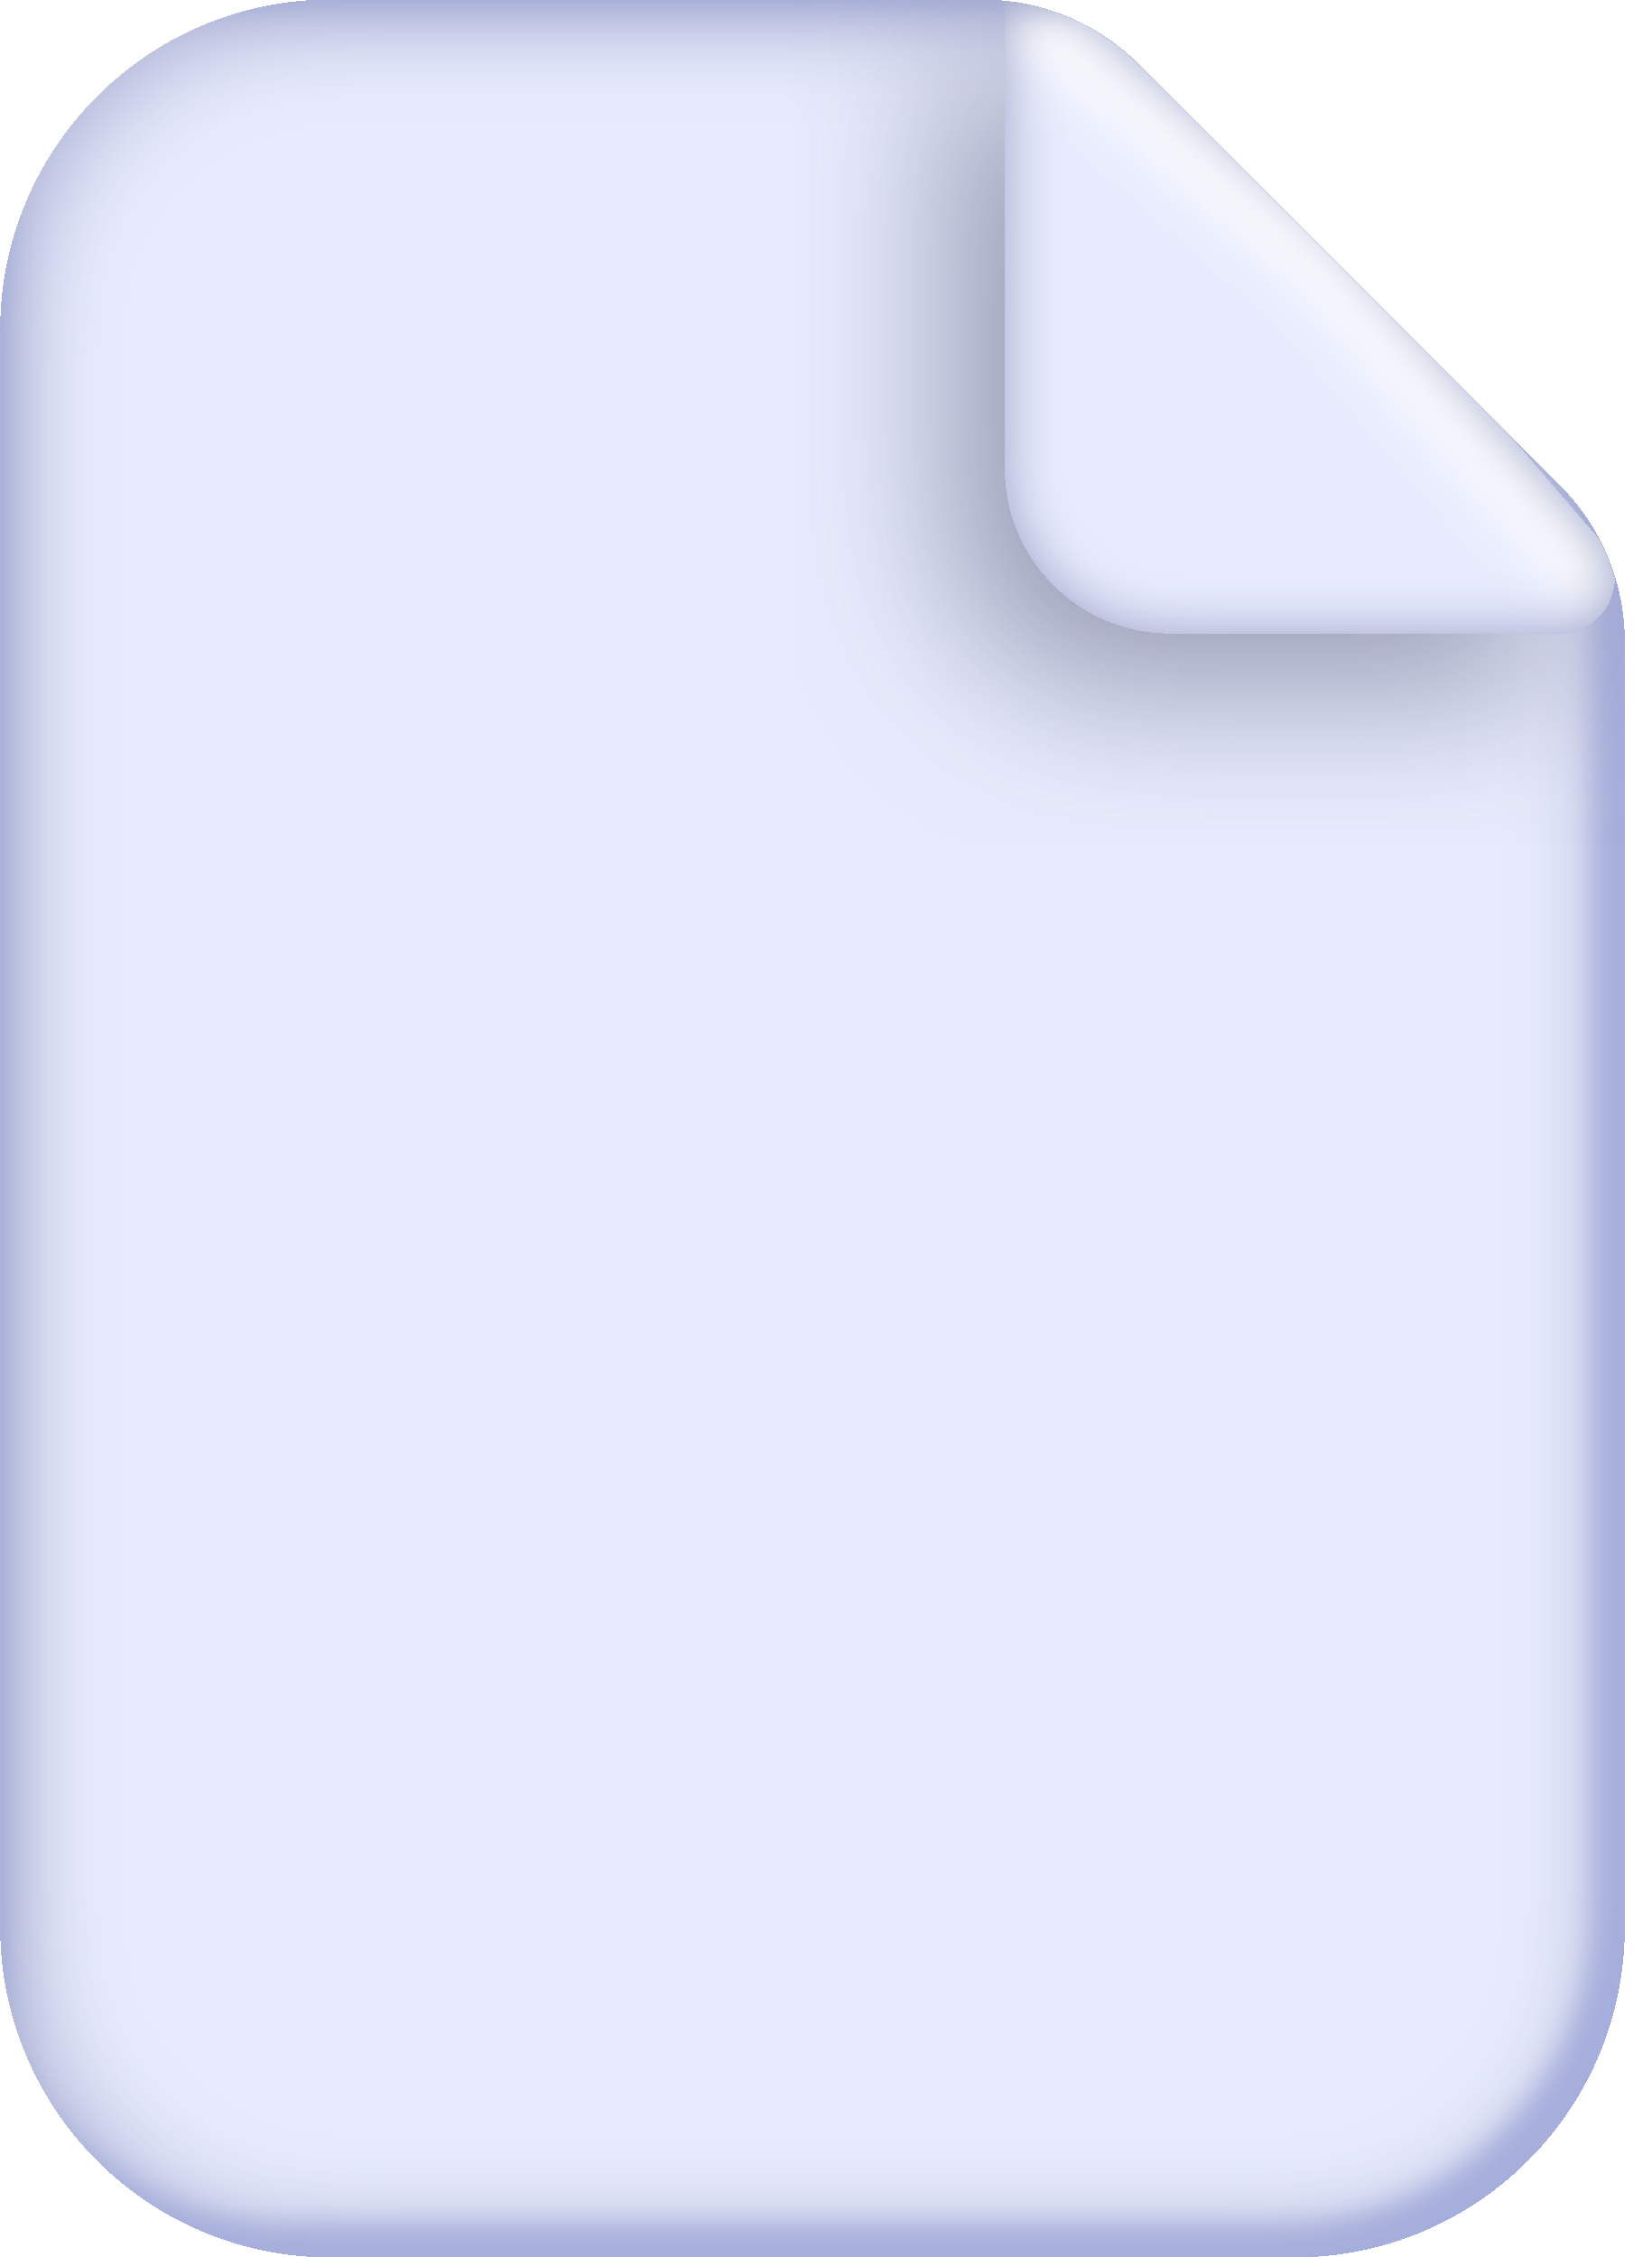
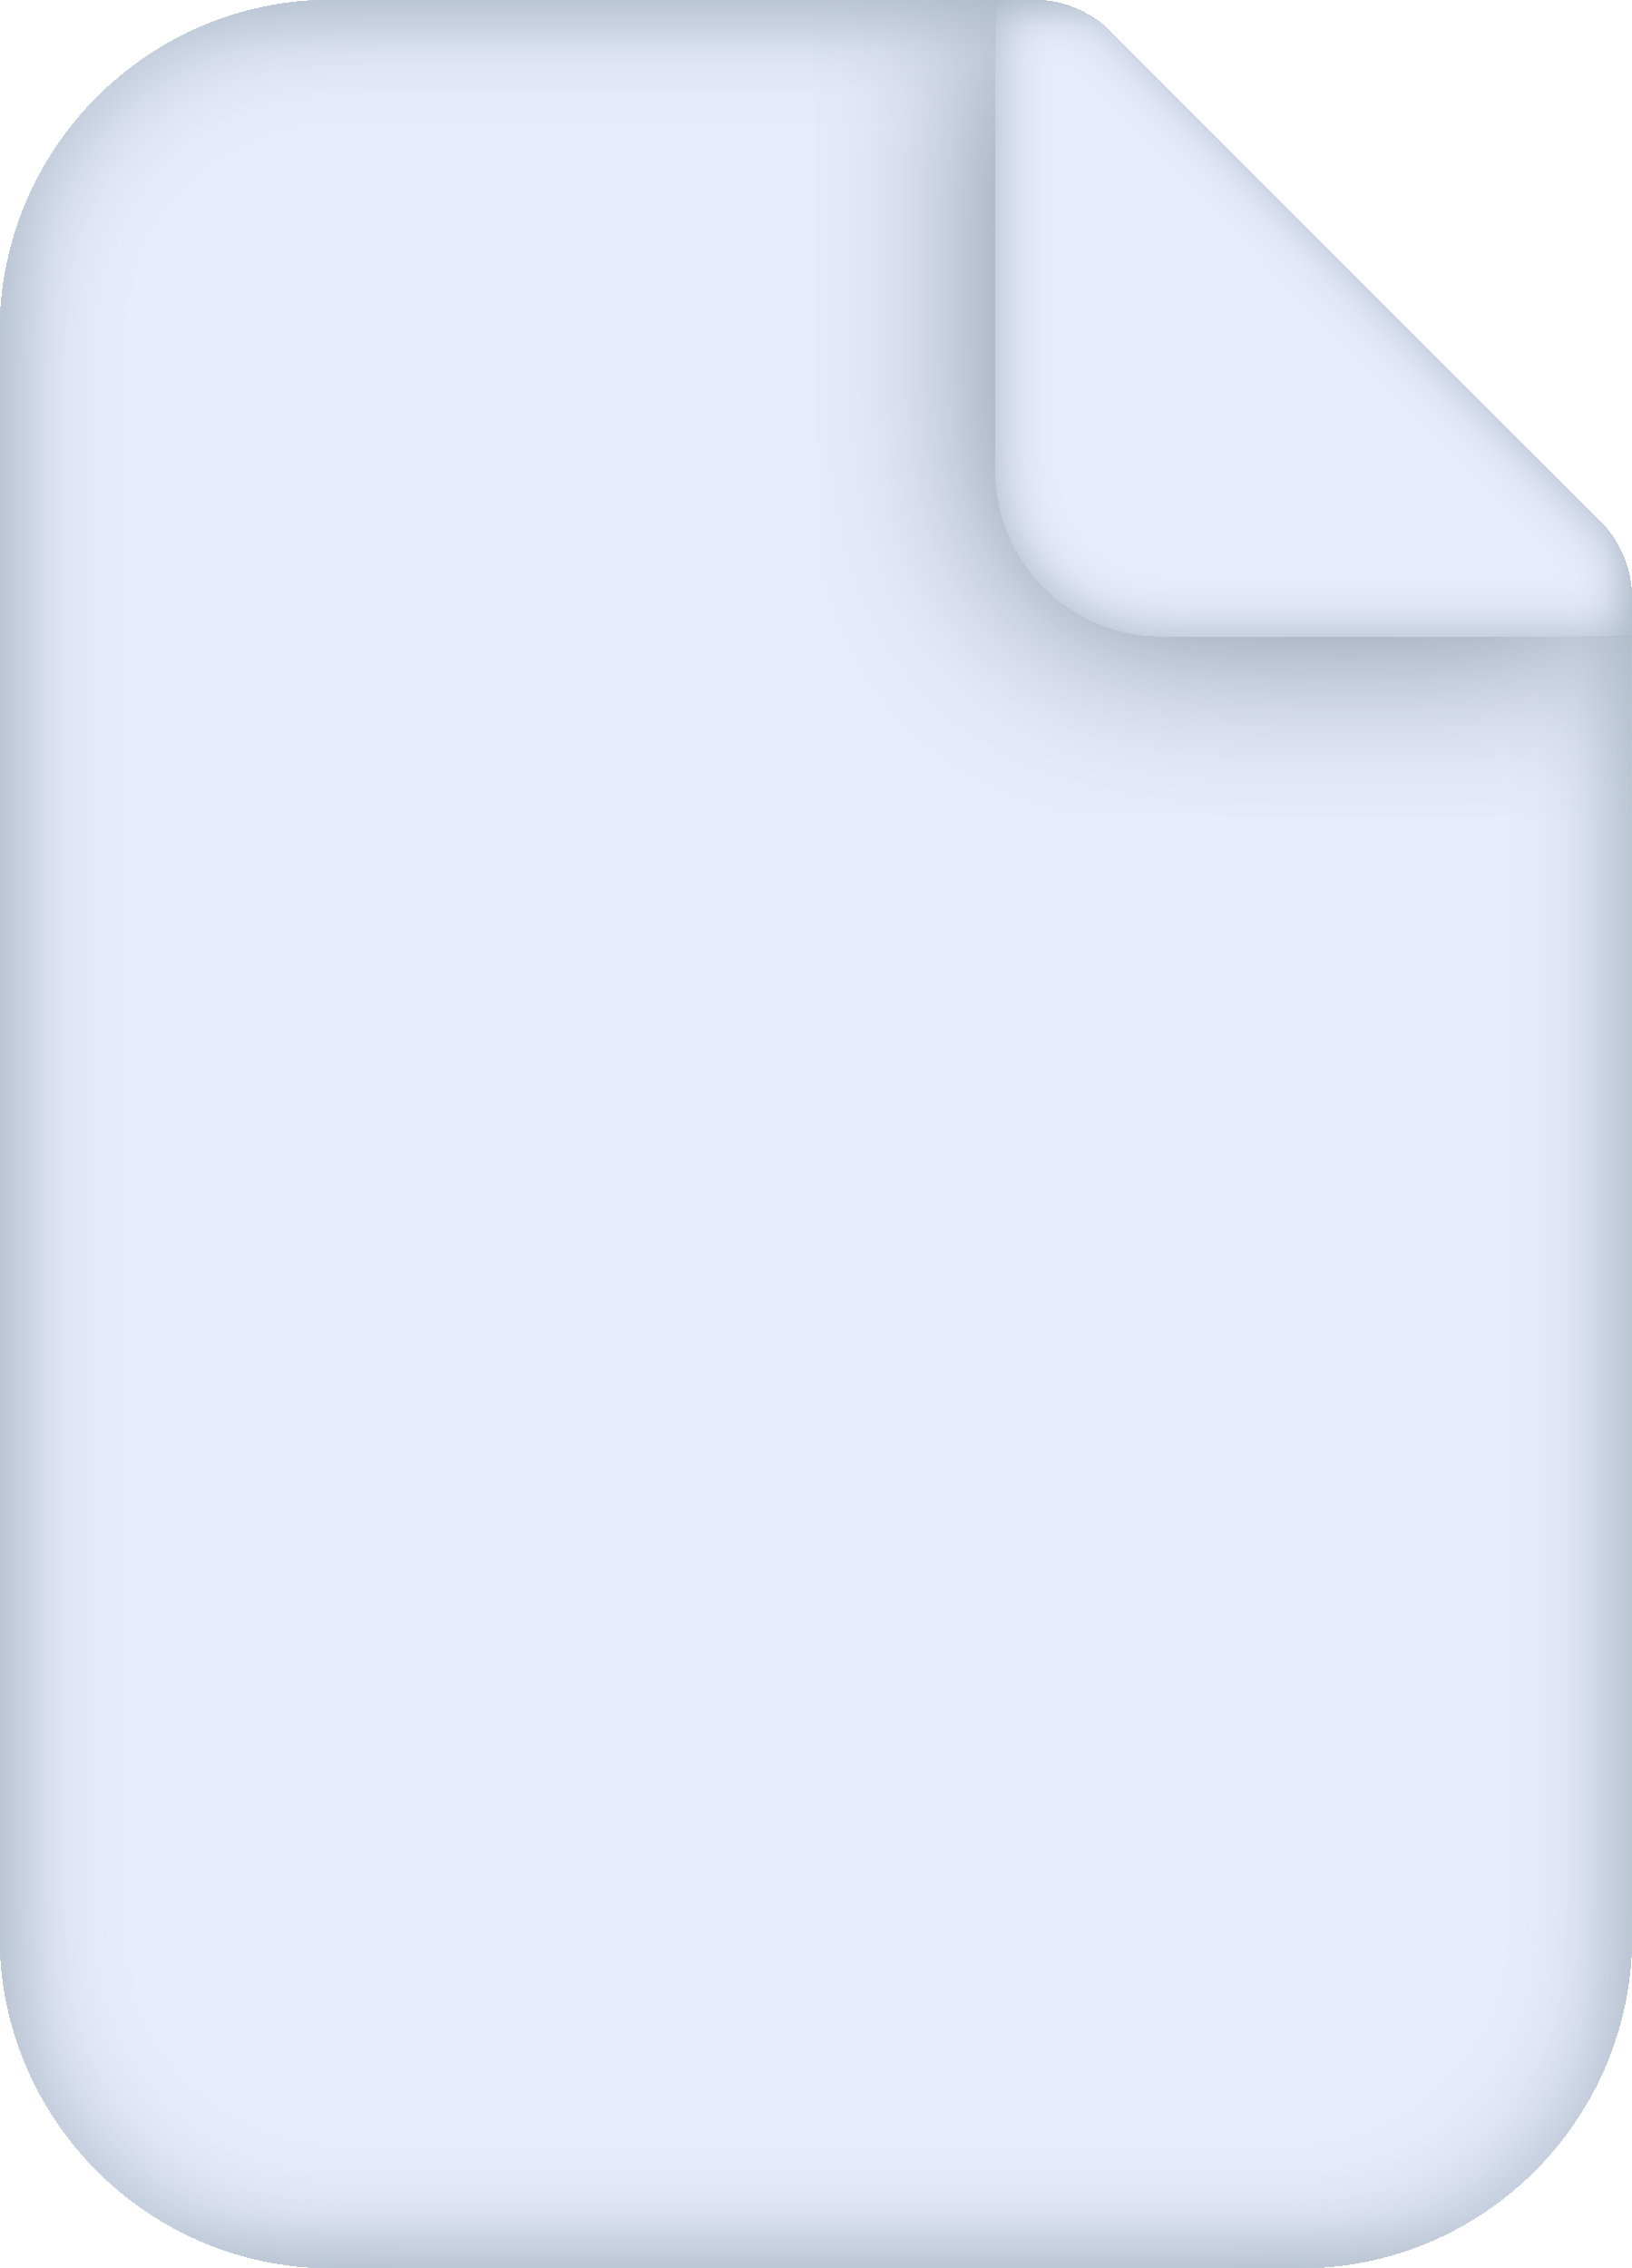
- <svg xmlns="http://www.w3.org/2000/svg" width="60" height="82" viewBox="0 0 60 82" fill="none">
-   <g filter="url(#filter0_ii_66_168)">
-     <path d="M35.707 0H12.021C5.394 0 0.021 5.373 0.021 12V70C0.021 76.627 5.394 82 12.021 82H47.021C53.648 82 59.021 76.627 59.021 70V23.314C59.021 21.192 58.178 19.157 56.678 17.657L48.521 9.5L41.364 2.343C39.864 0.843 37.829 0 35.707 0Z" fill="#E7EBFD" />
+ <svg xmlns="http://www.w3.org/2000/svg" width="59" height="82" viewBox="0 0 59 82" fill="none">
+   <g filter="url(#filter0_i_255_14)">
+     <path d="M37.343 0H12C5.373 0 0 5.373 0 12V70C0 76.627 5.373 82 12 82H47C53.627 82 59 76.627 59 70V21.657C59 20.596 58.579 19.579 57.828 18.828L48.5 9.5L40.172 1.172C39.421 0.421 38.404 0 37.343 0Z" fill="#E7EBFD" />
  </g>
-   <mask id="mask0_66_168" style="mask-type:alpha" maskUnits="userSpaceOnUse" x="0" y="0" width="60" height="82">
-     <path d="M35.707 0H12.021C5.394 0 0.021 5.373 0.021 12V70C0.021 76.627 5.394 82 12.021 82H47.021C53.648 82 59.021 76.627 59.021 70V23.314C59.021 21.192 58.178 19.157 56.678 17.657L48.521 9.5L41.364 2.343C39.864 0.843 37.829 0 35.707 0Z" fill="#E7EBFD" />
+   <mask id="mask0_255_14" style="mask-type:alpha" maskUnits="userSpaceOnUse" x="0" y="0" width="59" height="82">
+     <path d="M37.343 0H12C5.373 0 0 5.373 0 12V70C0 76.627 5.373 82 12 82H47C53.627 82 59 76.627 59 70V21.657C59 20.596 58.579 19.579 57.828 18.828L48.5 9.5L40.172 1.172C39.421 0.421 38.404 0 37.343 0Z" fill="#E7EBFD" />
  </mask>
-   <g mask="url(#mask0_66_168)">
-     <g filter="url(#filter1_dii_66_168)">
-       <path d="M48.521 8.5L36.521 -2V17C36.521 20.314 39.207 23 42.521 23H56.656C58.368 23 59.288 20.99 58.171 19.694L48.521 8.5Z" fill="#E7EBFD" />
+   <g mask="url(#mask0_255_14)">
+     <g filter="url(#filter1_di_255_14)">
+       <path d="M39 -0.5H36V17C36 20.314 38.686 23 42 23H59V20L39 -0.5Z" fill="#E7EBFD" />
    </g>
  </g>
  <defs>
-     <filter id="filter0_ii_66_168" x="-0.979" y="-1" width="60" height="83" filterUnits="userSpaceOnUse" color-interpolation-filters="sRGB">
+     <filter id="filter0_i_255_14" x="0" y="0" width="59" height="82" filterUnits="userSpaceOnUse" color-interpolation-filters="sRGB">
      <feFlood flood-opacity="0" result="BackgroundImageFix" />
      <feBlend mode="normal" in="SourceGraphic" in2="BackgroundImageFix" result="shape" />
      <feColorMatrix in="SourceAlpha" type="matrix" values="0 0 0 0 0 0 0 0 0 0 0 0 0 0 0 0 0 0 127 0" result="hardAlpha" />
      <feOffset />
      <feGaussianBlur stdDeviation="2" />
      <feComposite in2="hardAlpha" operator="arithmetic" k2="-1" k3="1" />
-       <feColorMatrix type="matrix" values="0 0 0 0 0.609 0 0 0 0 0.635 0 0 0 0 0.785 0 0 0 1 0" />
-       <feBlend mode="normal" in2="shape" result="effect1_innerShadow_66_168" />
-       <feColorMatrix in="SourceAlpha" type="matrix" values="0 0 0 0 0 0 0 0 0 0 0 0 0 0 0 0 0 0 127 0" result="hardAlpha" />
-       <feOffset dx="-1" dy="-1" />
-       <feGaussianBlur stdDeviation="0.5" />
-       <feComposite in2="hardAlpha" operator="arithmetic" k2="-1" k3="1" />
-       <feColorMatrix type="matrix" values="0 0 0 0 0.65 0 0 0 0 0.681 0 0 0 0 0.861 0 0 0 1 0" />
-       <feBlend mode="normal" in2="effect1_innerShadow_66_168" result="effect2_innerShadow_66_168" />
+       <feColorMatrix type="matrix" values="0 0 0 0 0.656 0 0 0 0 0.713 0 0 0 0 0.761 0 0 0 1 0" />
+       <feBlend mode="normal" in2="shape" result="effect1_innerShadow_255_14" />
    </filter>
-     <filter id="filter1_dii_66_168" x="28.821" y="-5.7" width="33.539" height="36.4" filterUnits="userSpaceOnUse" color-interpolation-filters="sRGB">
+     <filter id="filter1_di_255_14" x="29.5" y="-7" width="36" height="36.5" filterUnits="userSpaceOnUse" color-interpolation-filters="sRGB">
      <feFlood flood-opacity="0" result="BackgroundImageFix" />
      <feColorMatrix in="SourceAlpha" type="matrix" values="0 0 0 0 0 0 0 0 0 0 0 0 0 0 0 0 0 0 127 0" result="hardAlpha" />
-       <feOffset dx="-2" dy="2" />
-       <feGaussianBlur stdDeviation="2.85" />
+       <feOffset />
+       <feGaussianBlur stdDeviation="3.25" />
      <feComposite in2="hardAlpha" operator="out" />
-       <feColorMatrix type="matrix" values="0 0 0 0 0.51 0 0 0 0 0.529 0 0 0 0 0.632 0 0 0 0.79 0" />
-       <feBlend mode="normal" in2="BackgroundImageFix" result="effect1_dropShadow_66_168" />
-       <feBlend mode="normal" in="SourceGraphic" in2="effect1_dropShadow_66_168" result="shape" />
-       <feColorMatrix in="SourceAlpha" type="matrix" values="0 0 0 0 0 0 0 0 0 0 0 0 0 0 0 0 0 0 127 0" result="hardAlpha" />
-       <feOffset dx="-1" dy="2" />
-       <feGaussianBlur stdDeviation="1" />
-       <feComposite in2="hardAlpha" operator="arithmetic" k2="-1" k3="1" />
-       <feColorMatrix type="matrix" values="0 0 0 0 1 0 0 0 0 1 0 0 0 0 1 0 0 0 1 0" />
-       <feBlend mode="normal" in2="shape" result="effect2_innerShadow_66_168" />
+       <feColorMatrix type="matrix" values="0 0 0 0 0.475 0 0 0 0 0.542 0 0 0 0 0.596 0 0 0 1 0" />
+       <feBlend mode="normal" in2="BackgroundImageFix" result="effect1_dropShadow_255_14" />
+       <feBlend mode="normal" in="SourceGraphic" in2="effect1_dropShadow_255_14" result="shape" />
      <feColorMatrix in="SourceAlpha" type="matrix" values="0 0 0 0 0 0 0 0 0 0 0 0 0 0 0 0 0 0 127 0" result="hardAlpha" />
      <feOffset />
      <feGaussianBlur stdDeviation="1" />
      <feComposite in2="hardAlpha" operator="arithmetic" k2="-1" k3="1" />
-       <feColorMatrix type="matrix" values="0 0 0 0 0.608 0 0 0 0 0.635 0 0 0 0 0.784 0 0 0 1 0" />
-       <feBlend mode="normal" in2="effect2_innerShadow_66_168" result="effect3_innerShadow_66_168" />
+       <feColorMatrix type="matrix" values="0 0 0 0 0.656 0 0 0 0 0.713 0 0 0 0 0.761 0 0 0 1 0" />
+       <feBlend mode="normal" in2="shape" result="effect2_innerShadow_255_14" />
    </filter>
  </defs>
</svg>
